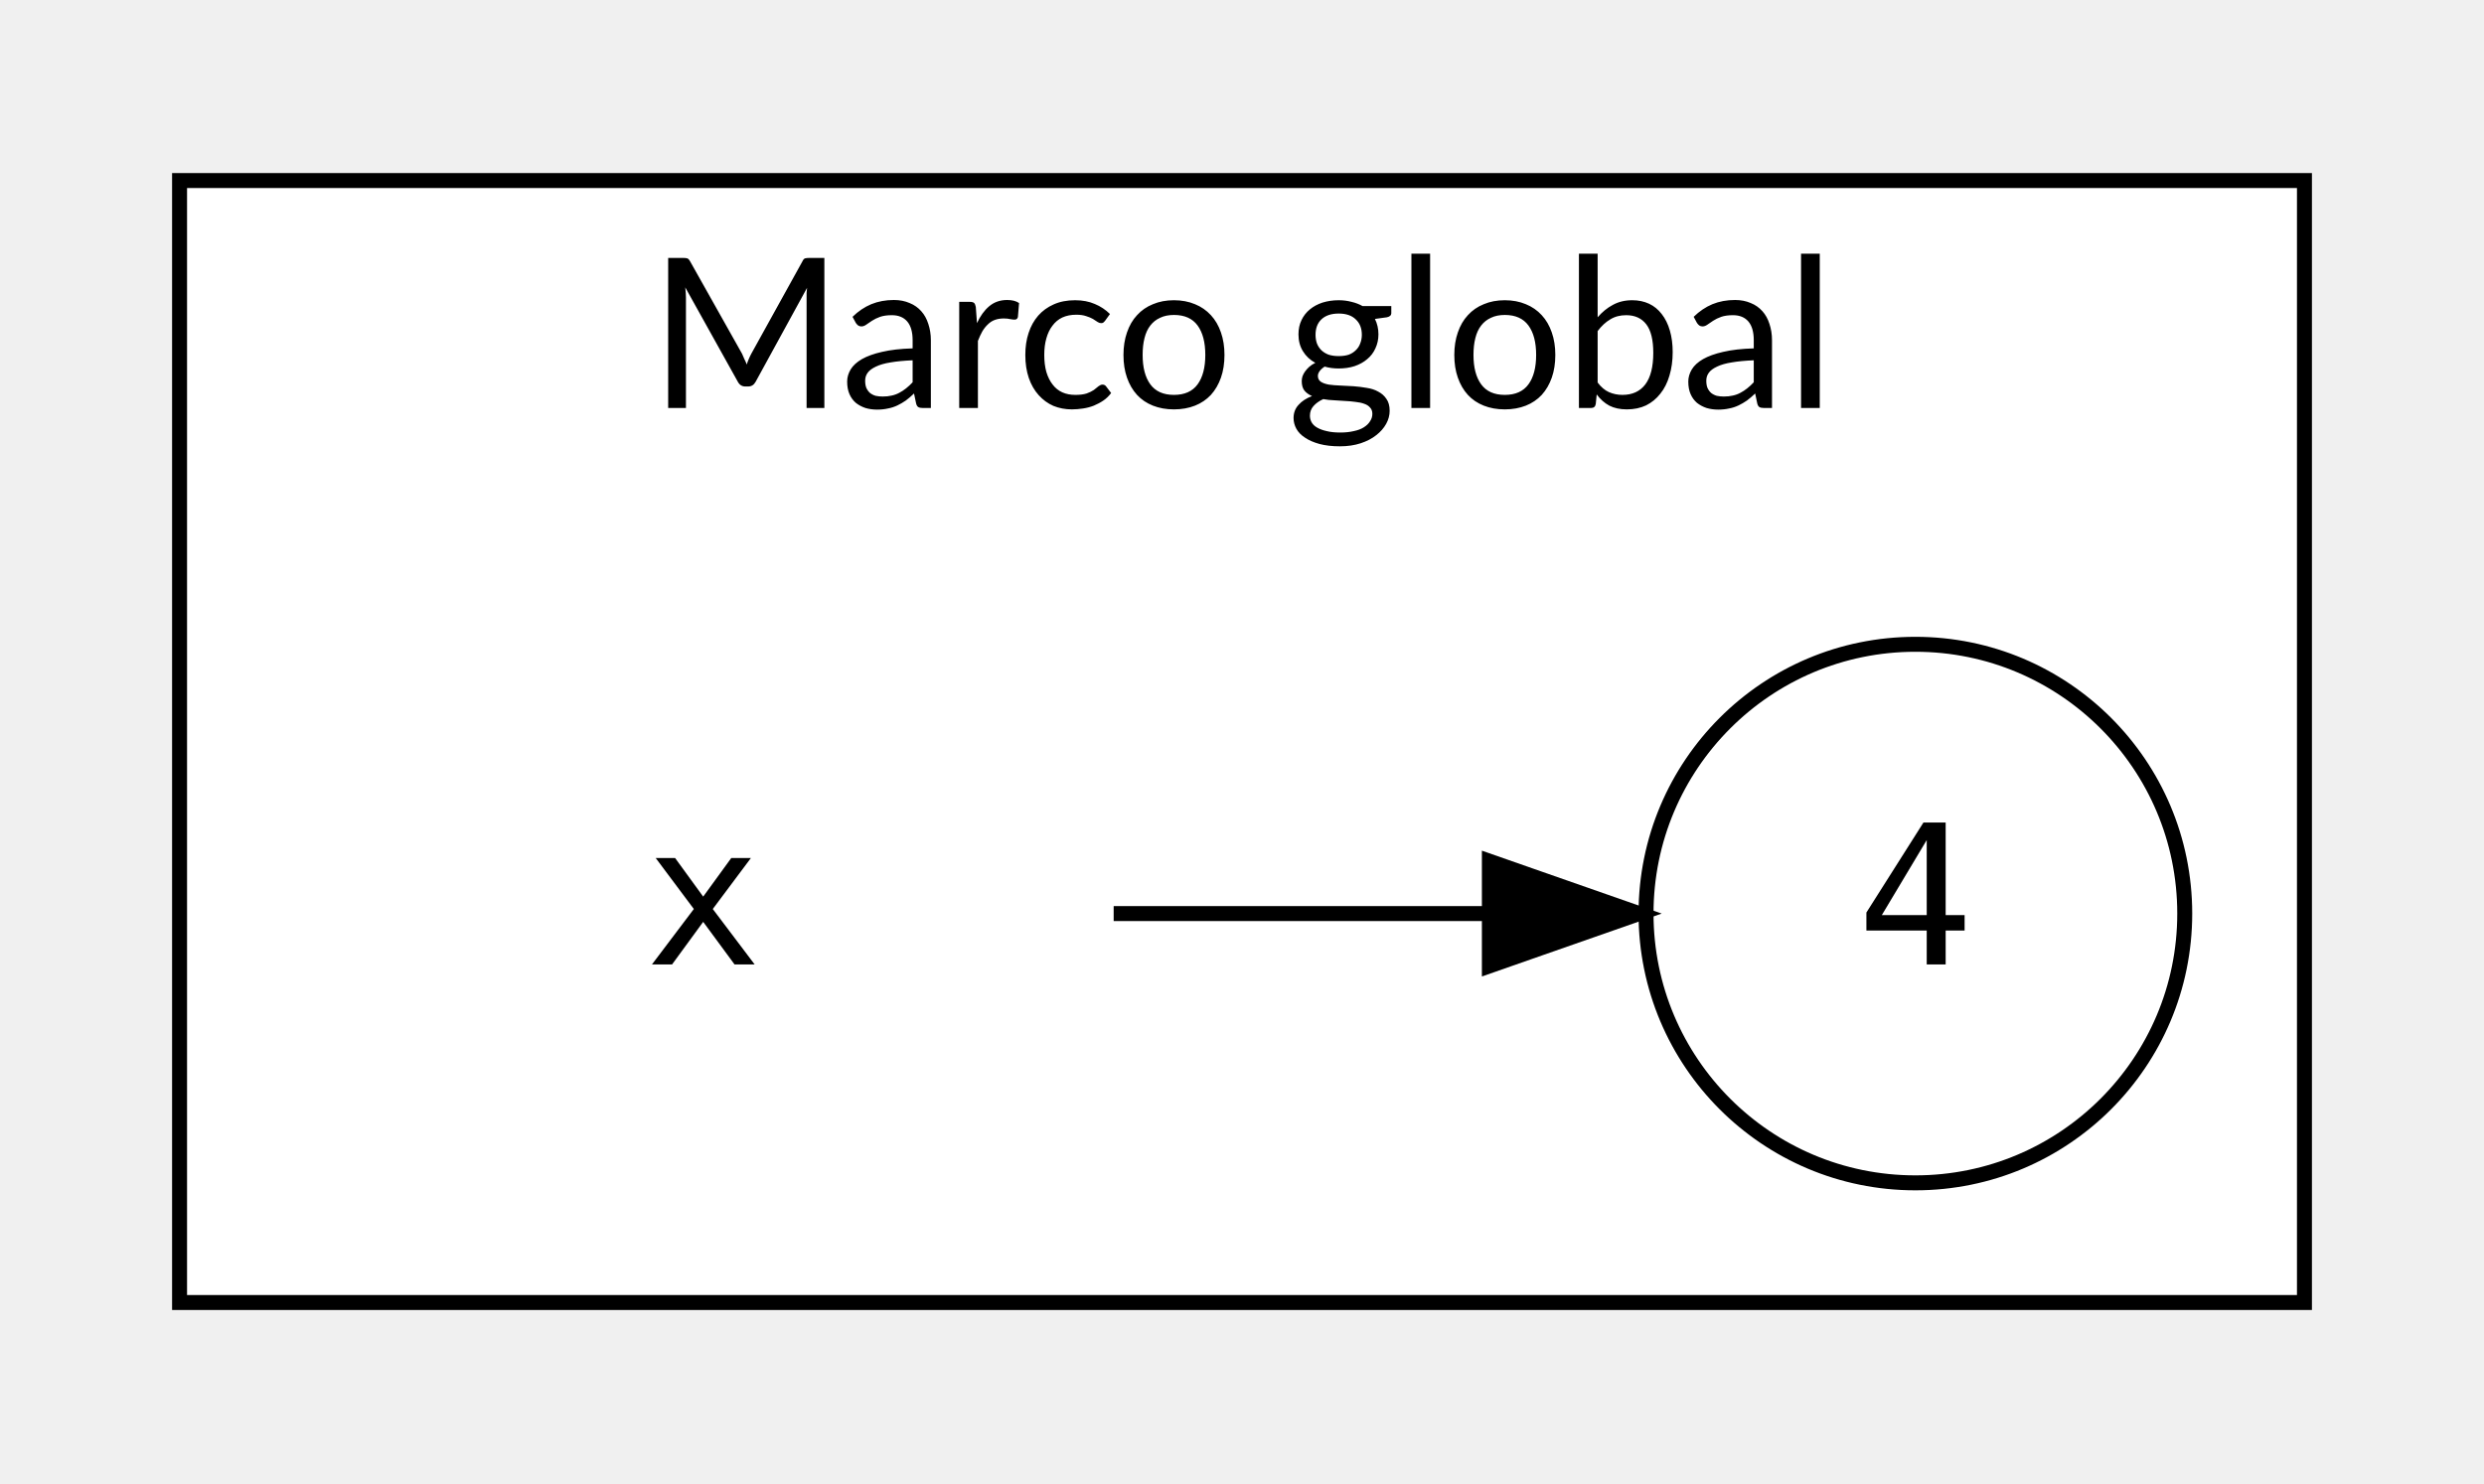
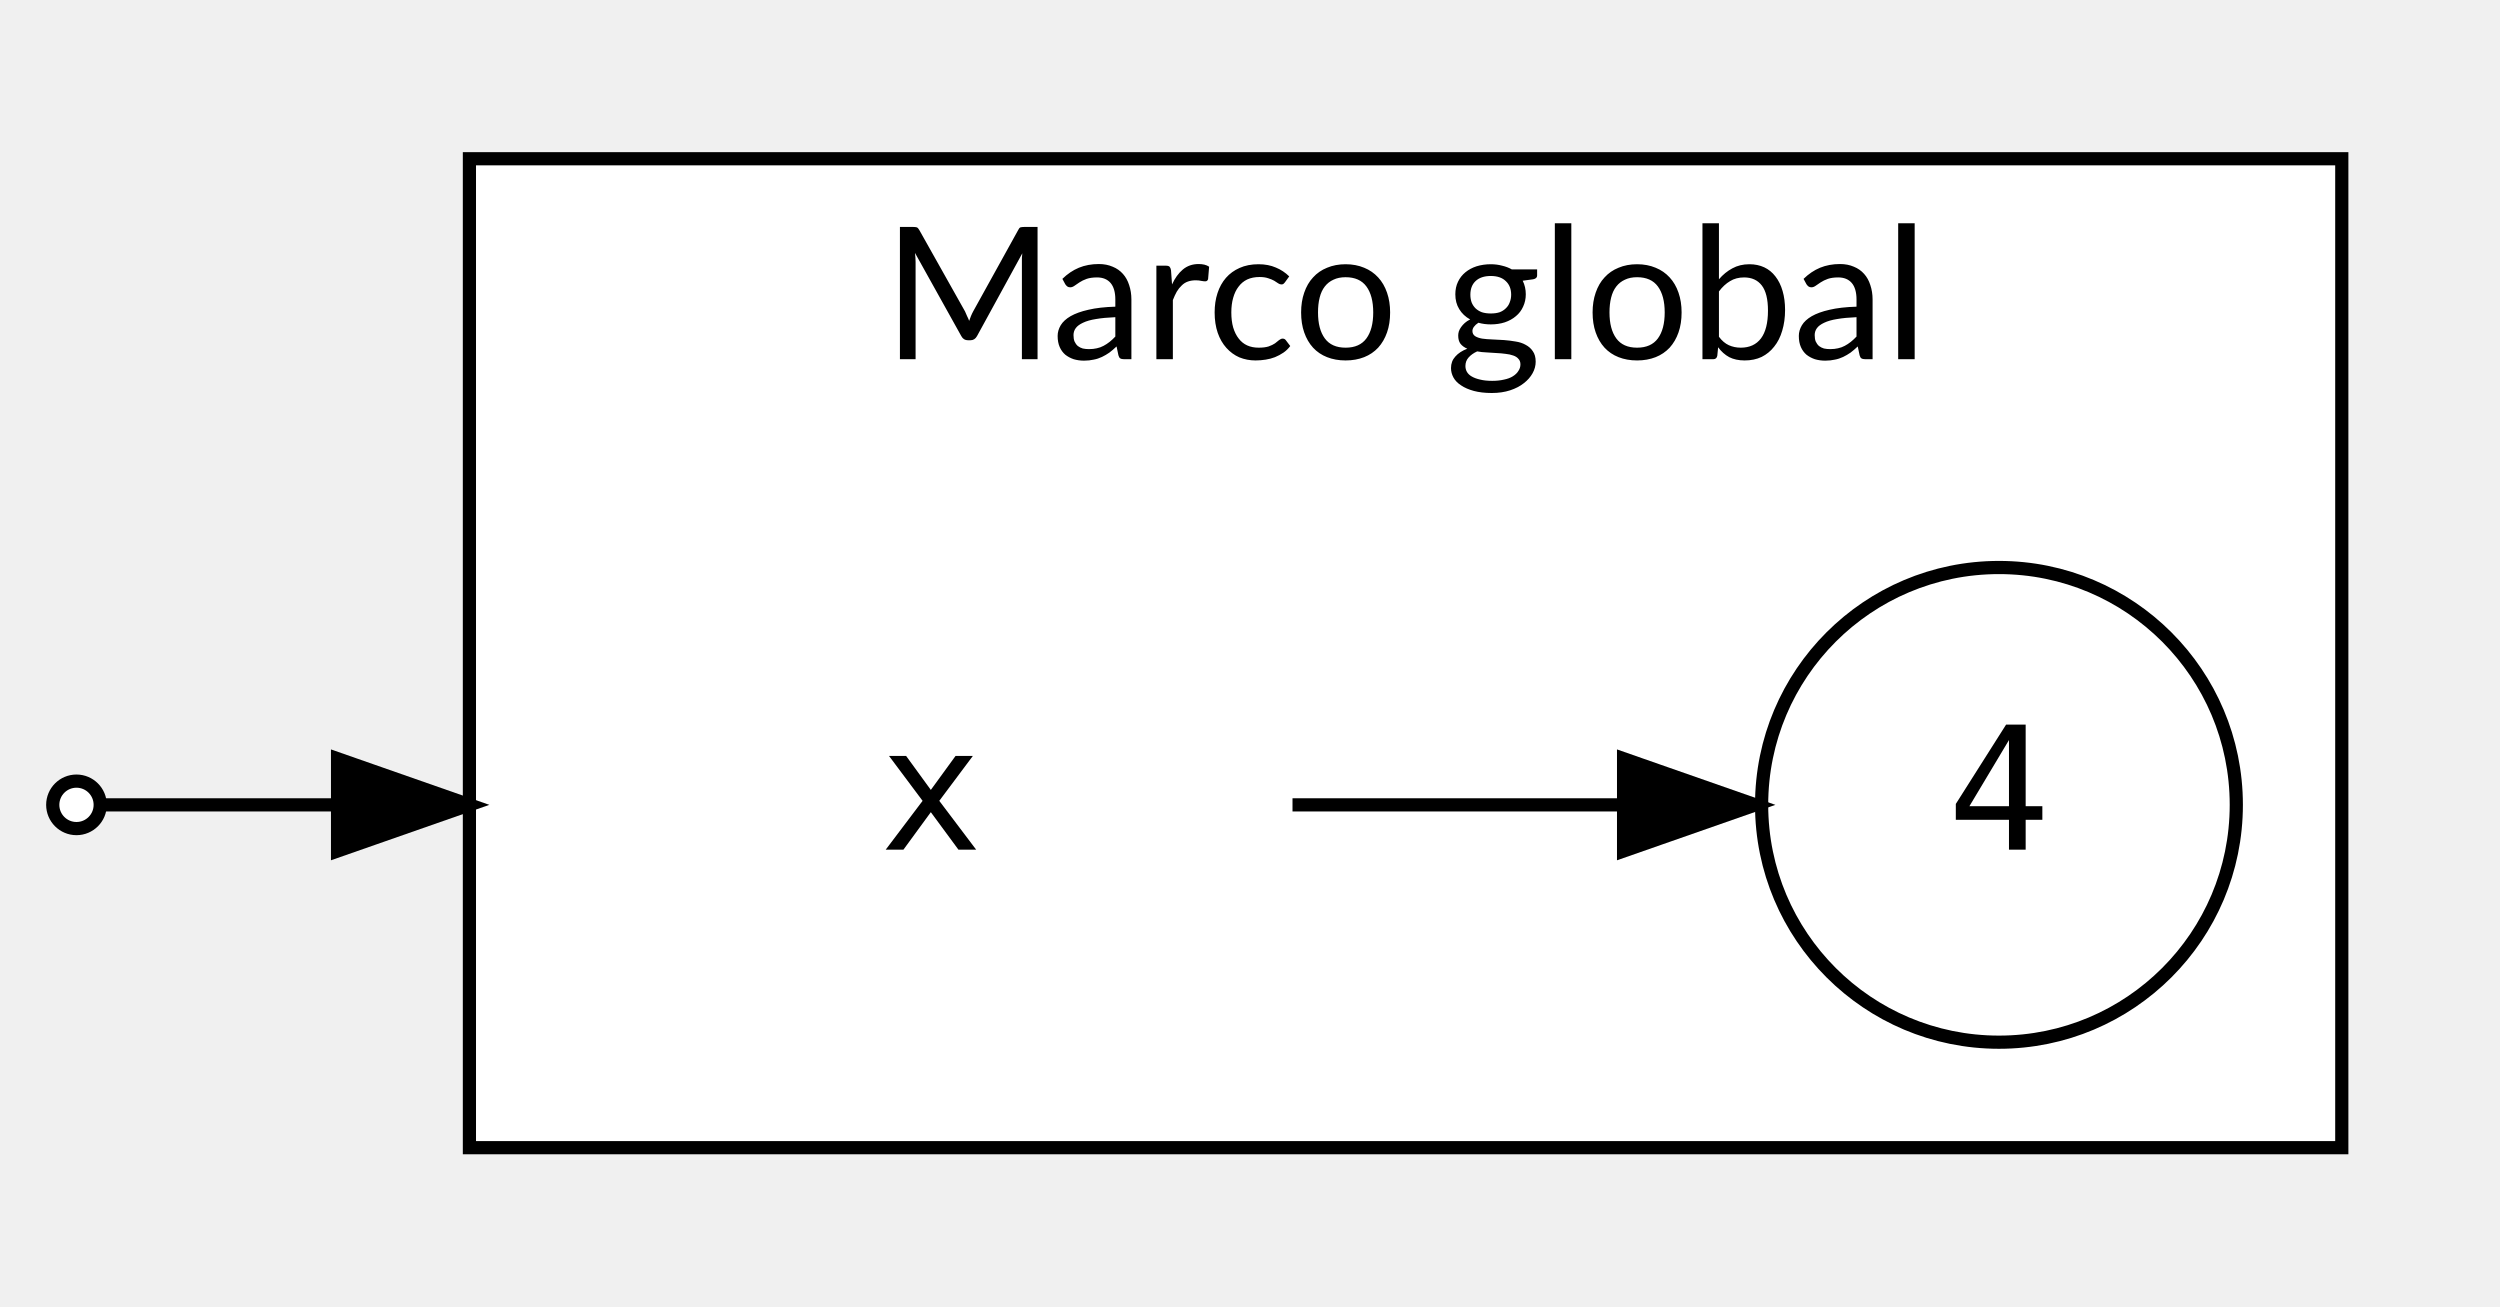
- <svg xmlns="http://www.w3.org/2000/svg" width="576pt" height="344pt" viewBox="0.00 0.00 576.00 343.52">
-   <g id="graph0" class="graph" transform="scale(3.4699 3.4699) rotate(0) translate(4 95)">
+ <svg xmlns="http://www.w3.org/2000/svg" width="576pt" height="301pt" viewBox="0.00 0.00 576.00 300.76">
+   <g id="graph0" class="graph" transform="scale(3.038 3.038) rotate(0) translate(4 95)">
    <g id="clust1" class="cluster">
-       <polygon fill="#ffffff" stroke="#000000" points="8,-8 8,-83 150,-83 150,-8 8,-8" />
-       <text text-anchor="middle" x="79" y="-67.8" font-family="Lato" font-size="14.00" fill="#000000">Marco global</text>
+       <polygon fill="#ffffff" stroke="#000000" points="31.6,-8 31.6,-83 173.6,-83 173.6,-8 31.6,-8" />
+       <text text-anchor="middle" x="102.6" y="-67.8" font-family="Lato" font-size="14.00" fill="#000000">Marco global</text>
    </g>
    <g id="node1" class="node">
-       <ellipse fill="#ffffff" stroke="#000000" cx="124" cy="-34" rx="18" ry="18" />
-       <text text-anchor="middle" x="124" y="-30.6" font-family="monospace" font-size="13.00" fill="#000000">4</text>
+       <ellipse fill="#ffffff" stroke="#000000" cx="147.6" cy="-34" rx="18" ry="18" />
+       <text text-anchor="middle" x="147.6" y="-30.6" font-family="monospace" font-size="13.00" fill="#000000">4</text>
    </g>
    <g id="node2" class="node">
-       <polygon fill="transparent" stroke="transparent" points="70,-52 16,-52 16,-16 70,-16 70,-52" />
-       <text text-anchor="middle" x="43" y="-30.6" font-family="monospace" font-size="13.00" fill="#000000">x</text>
+       <polygon fill="transparent" stroke="transparent" points="93.6,-52 39.6,-52 39.6,-16 93.6,-16 93.6,-52" />
+       <text text-anchor="middle" x="66.6" y="-30.6" font-family="monospace" font-size="13.00" fill="#000000">x</text>
    </g>
    <g id="edge1" class="edge">
-       <path fill="none" stroke="#000000" d="M70.423,-34C78.465,-34 87.277,-34 95.391,-34" />
-       <polygon fill="#000000" stroke="#000000" points="95.531,-37.5 105.531,-34 95.531,-30.5 95.531,-37.5" />
+       <path fill="none" stroke="#000000" d="M94.023,-34C102.065,-34 110.877,-34 118.991,-34" />
+       <polygon fill="#000000" stroke="#000000" points="119.131,-37.5 129.131,-34 119.131,-30.5 119.131,-37.5" />
+     </g>
+     <g id="node3" class="node">
+       <ellipse fill="#ffffff" stroke="#000000" cx="1.8" cy="-34" rx="1.8" ry="1.8" />
+     </g>
+     <g id="edge2" class="edge">
+       <path fill="none" stroke="#000000" d="M3.67,-34C7.769,-34 18.072,-34 29.181,-34" />
+       <polygon fill="#000000" stroke="#000000" points="21.6,-37.5 31.6,-34 21.6,-30.5 21.6,-37.5" />
    </g>
  </g>
</svg>
